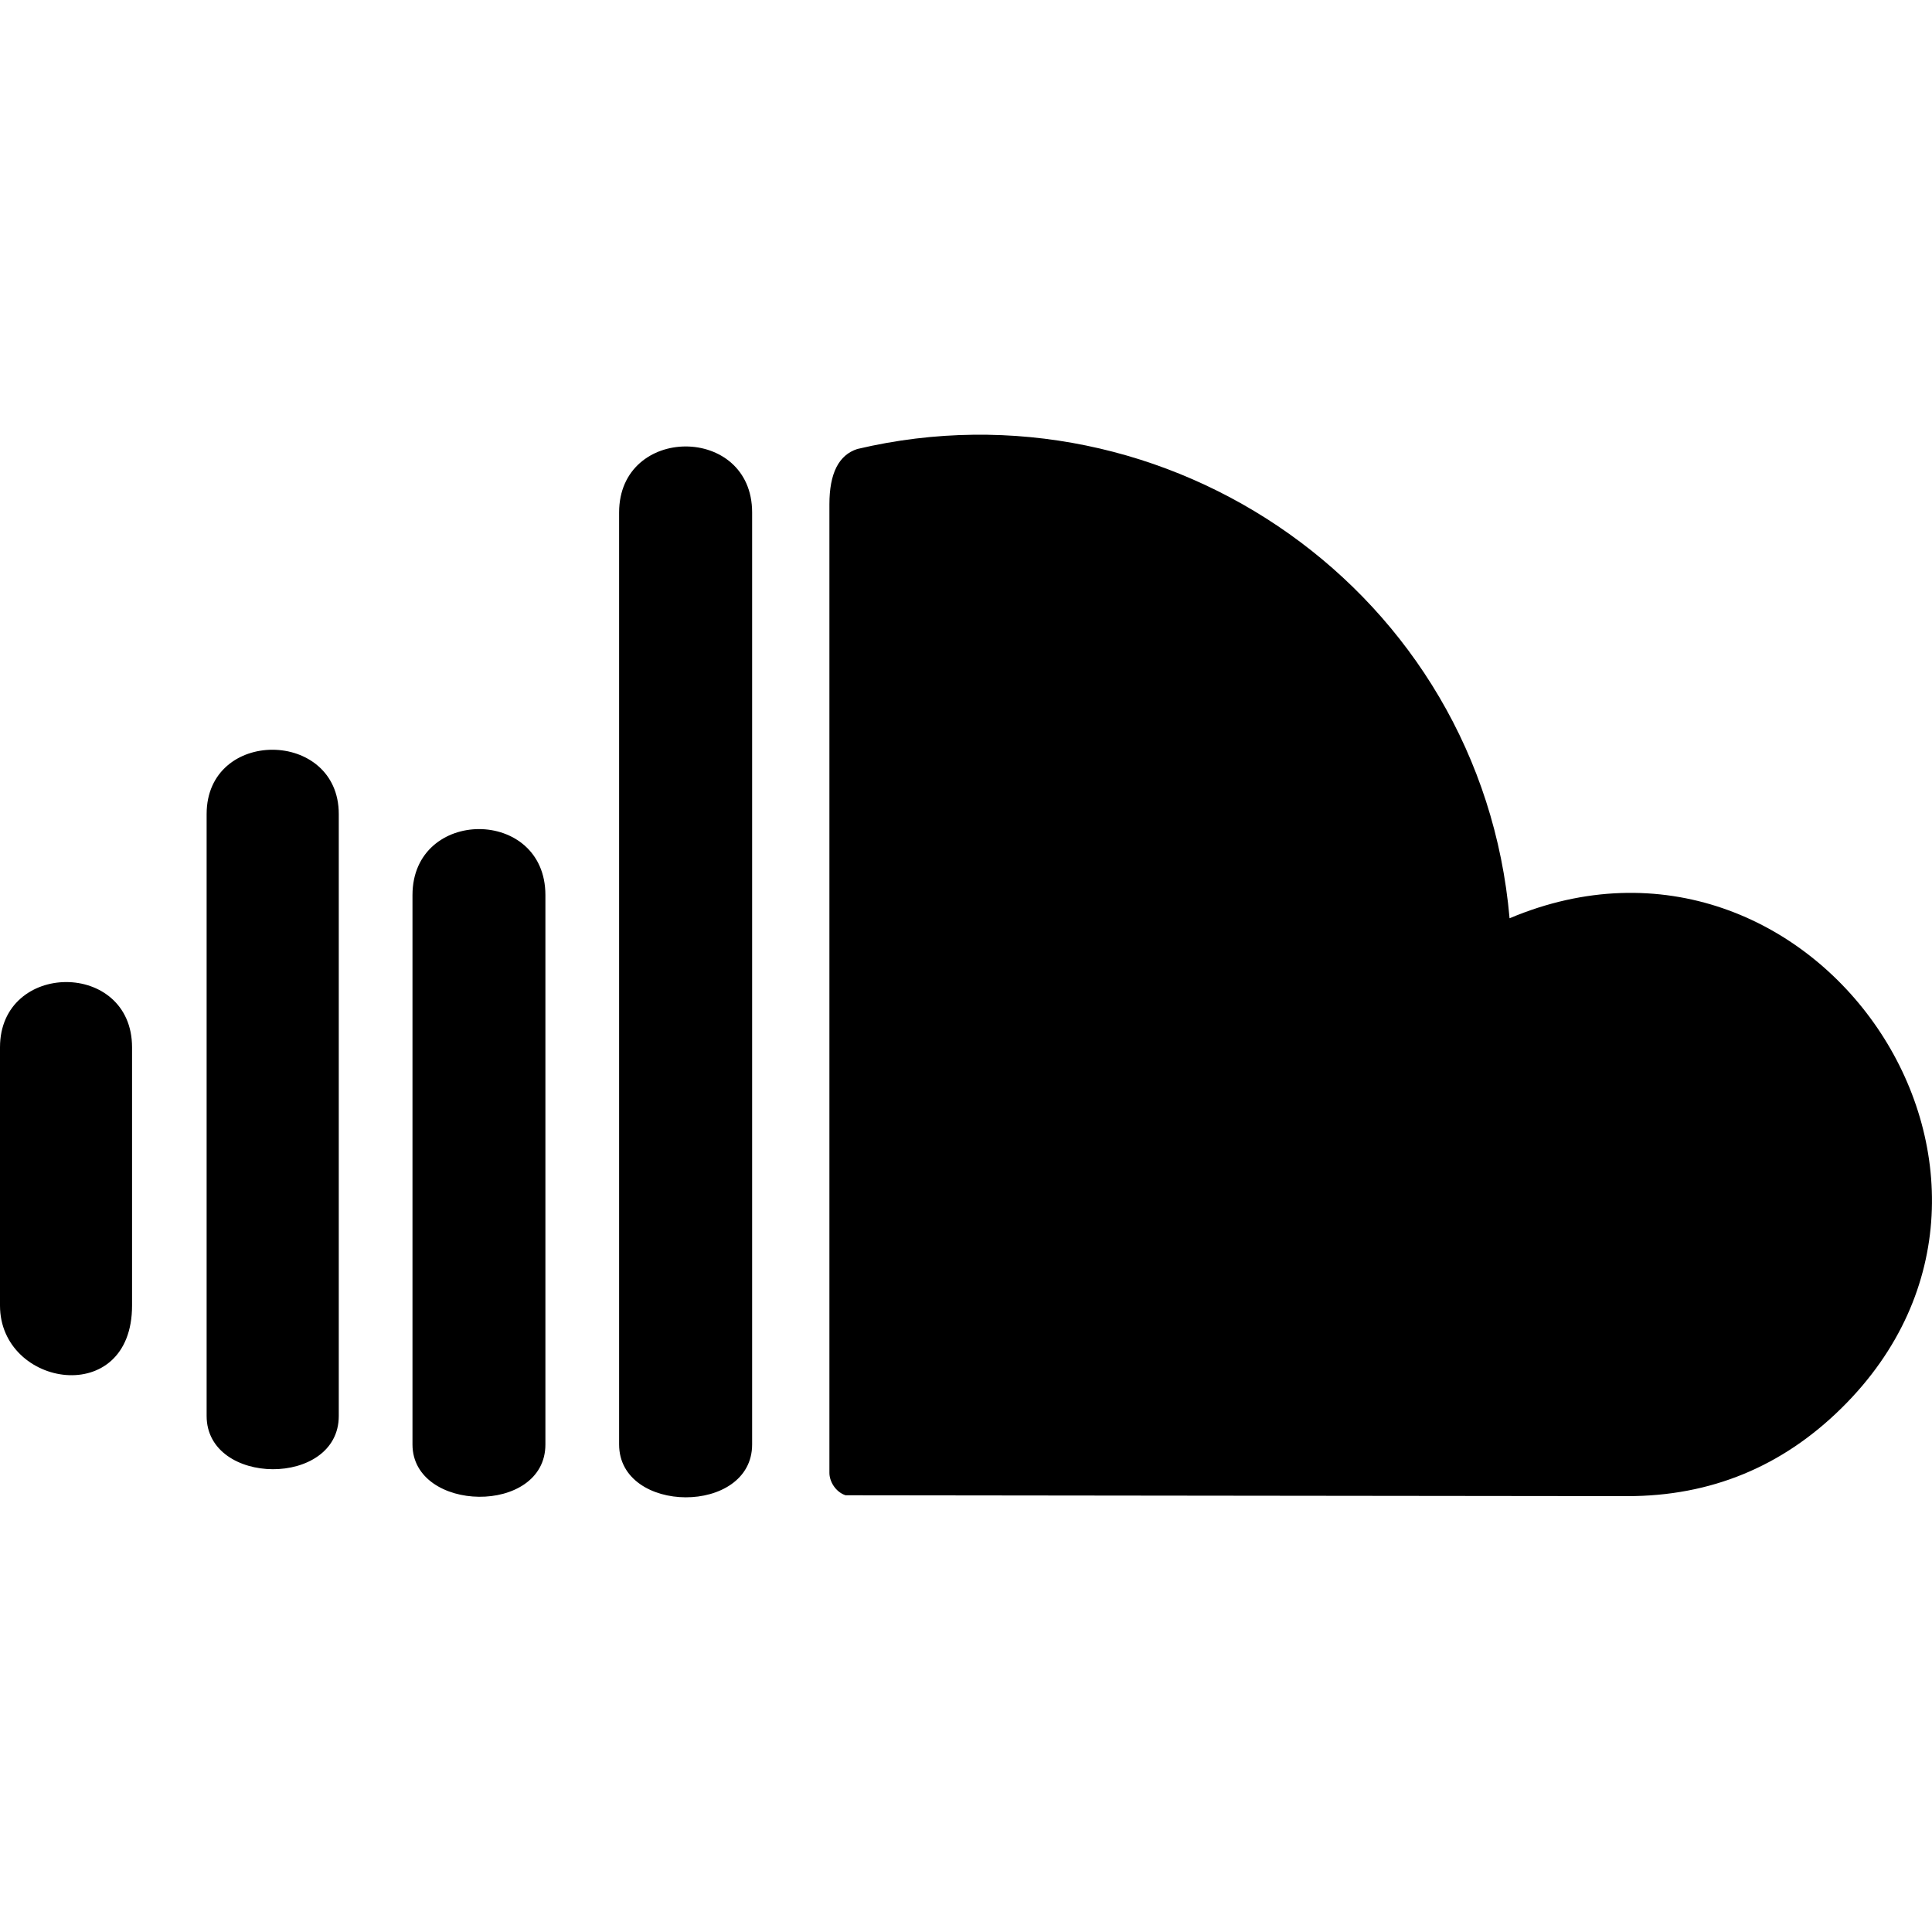
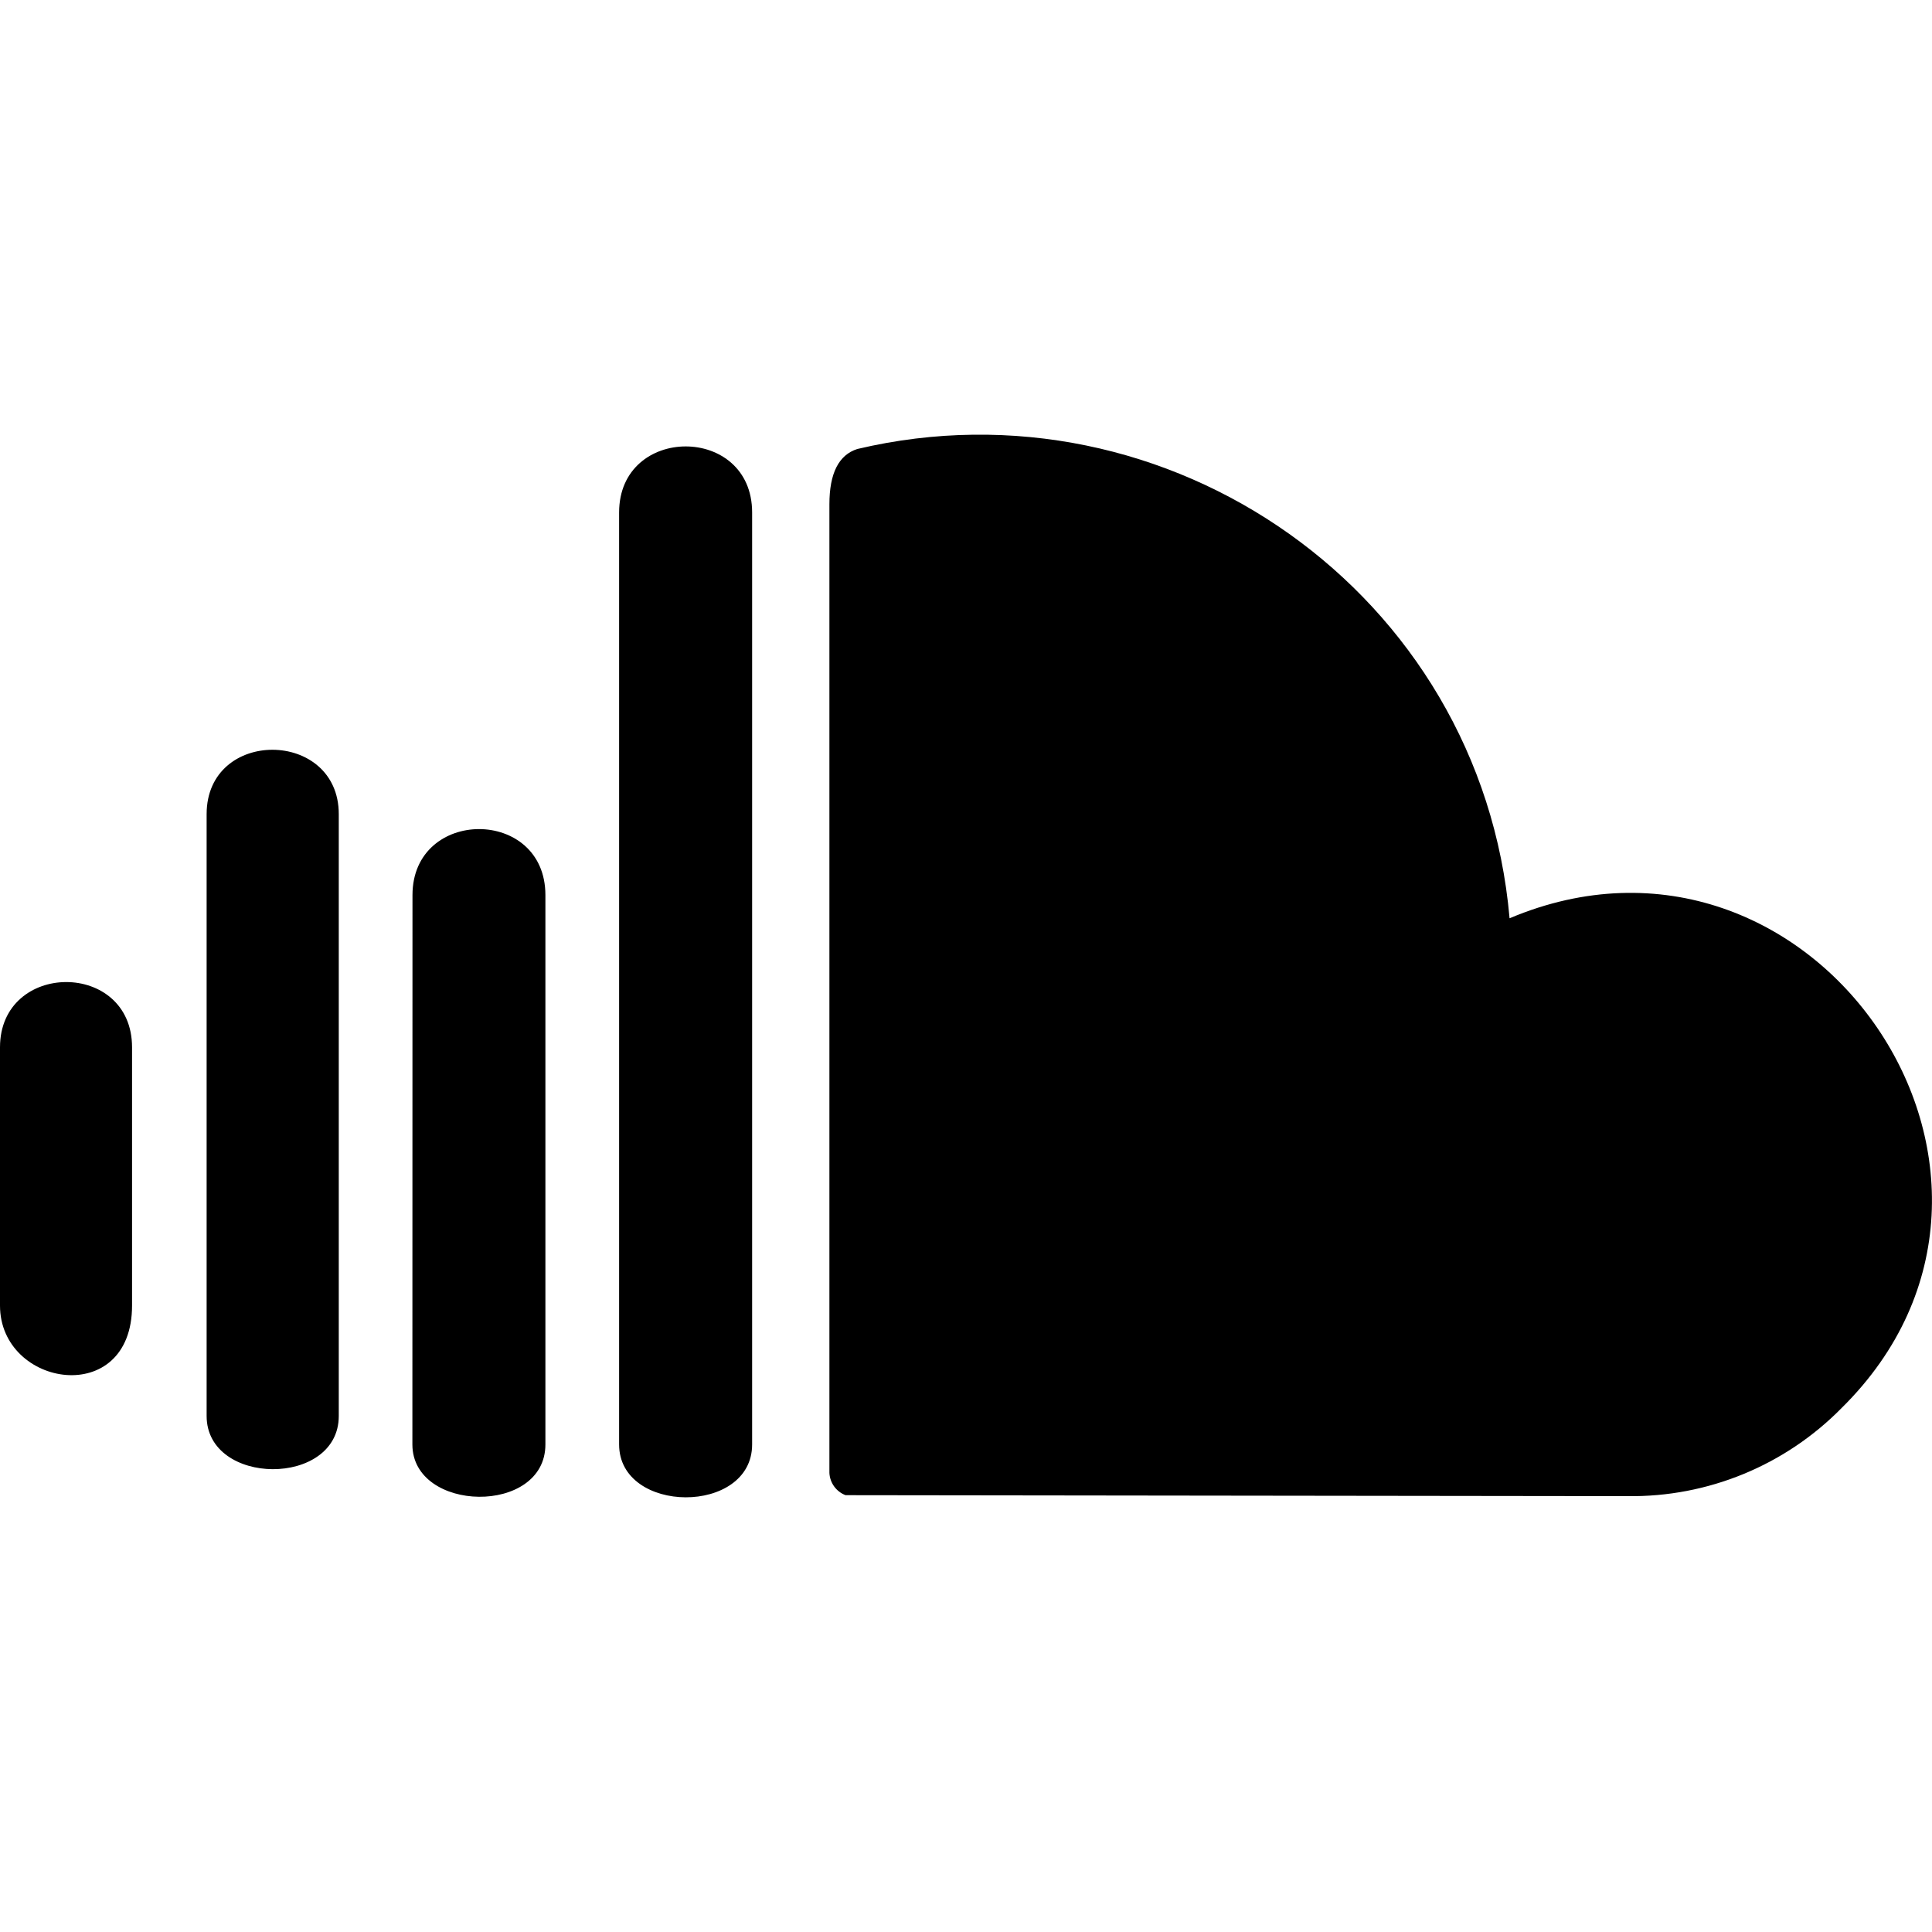
- <svg xmlns="http://www.w3.org/2000/svg" width="800px" height="800px" viewBox="0 -4.5 20 20" version="1.1">
-   <defs>
- 
- </defs>
-   <g id="Page-1" stroke="none" stroke-width="1" fill="none" fill-rule="evenodd">
-     <g id="Dribbble-Light-Preview" transform="translate(-60, -7483)" fill="#000000">
-       <g id="icons" transform="translate(56, 160)">
-         <path d="M12.586,7333.748 L12.586,7323.72 C12.586,7323.401 12.682,7323.21 12.875,7323.148 C16.087,7322.389 19.332,7324.63 19.627,7328.006 C22.768,7326.68 25.498,7330.676 23.064,7333.076 C22.448,7333.684 21.708,7333.988 20.846,7333.988 L12.753,7333.979 C12.646,7333.943 12.586,7333.832 12.586,7333.748 L12.586,7333.748 Z M10.409,7333.453 C10.409,7334.178 11.786,7334.187 11.786,7333.453 L11.786,7323.805 C11.786,7322.892 10.409,7322.896 10.409,7323.805 L10.409,7333.453 L10.409,7333.453 Z M8.27,7333.453 C8.27,7334.161 9.646,7334.189 9.646,7333.453 L9.646,7327.766 C9.646,7326.853 8.27,7326.857 8.27,7327.766 L8.27,7333.453 L8.27,7333.453 Z M6.139,7333.158 C6.139,7333.887 7.507,7333.899 7.507,7333.158 L7.507,7326.927 C7.507,7326.045 6.139,7326.034 6.139,7326.927 L6.139,7333.158 Z M4,7332.015 C4,7332.866 5.367,7333.081 5.367,7332.015 L5.367,7329.342 C5.367,7328.437 4,7328.445 4,7329.342 L4,7332.015 Z" id="soundcloud-[#164]">
- 
- </path>
-       </g>
-     </g>
-   </g>
+ <svg xmlns="http://www.w3.org/2000/svg" width="800" height="800" viewBox="0 -4.5 20 20">
+   <path fill-rule="evenodd" d="M8.586 10.748V.72q0-.48.289-.572c3.212-.76 6.457 1.482 6.752 4.858 3.14-1.326 5.871 2.67 3.437 5.07a3.05 3.05 0 0 1-2.218.912l-8.093-.01a.26.26 0 0 1-.167-.23m-2.177-.295c0 .725 1.377.734 1.377 0V.805c0-.913-1.377-.91-1.377 0zm-2.14 0c0 .708 1.377.736 1.377 0V4.766c0-.913-1.376-.909-1.376 0zm-2.13-.295c0 .729 1.368.74 1.368 0v-6.23c0-.883-1.368-.894-1.368 0zM0 9.015c0 .85 1.367 1.066 1.367 0V6.342c0-.905-1.367-.897-1.367 0z" />
</svg>
